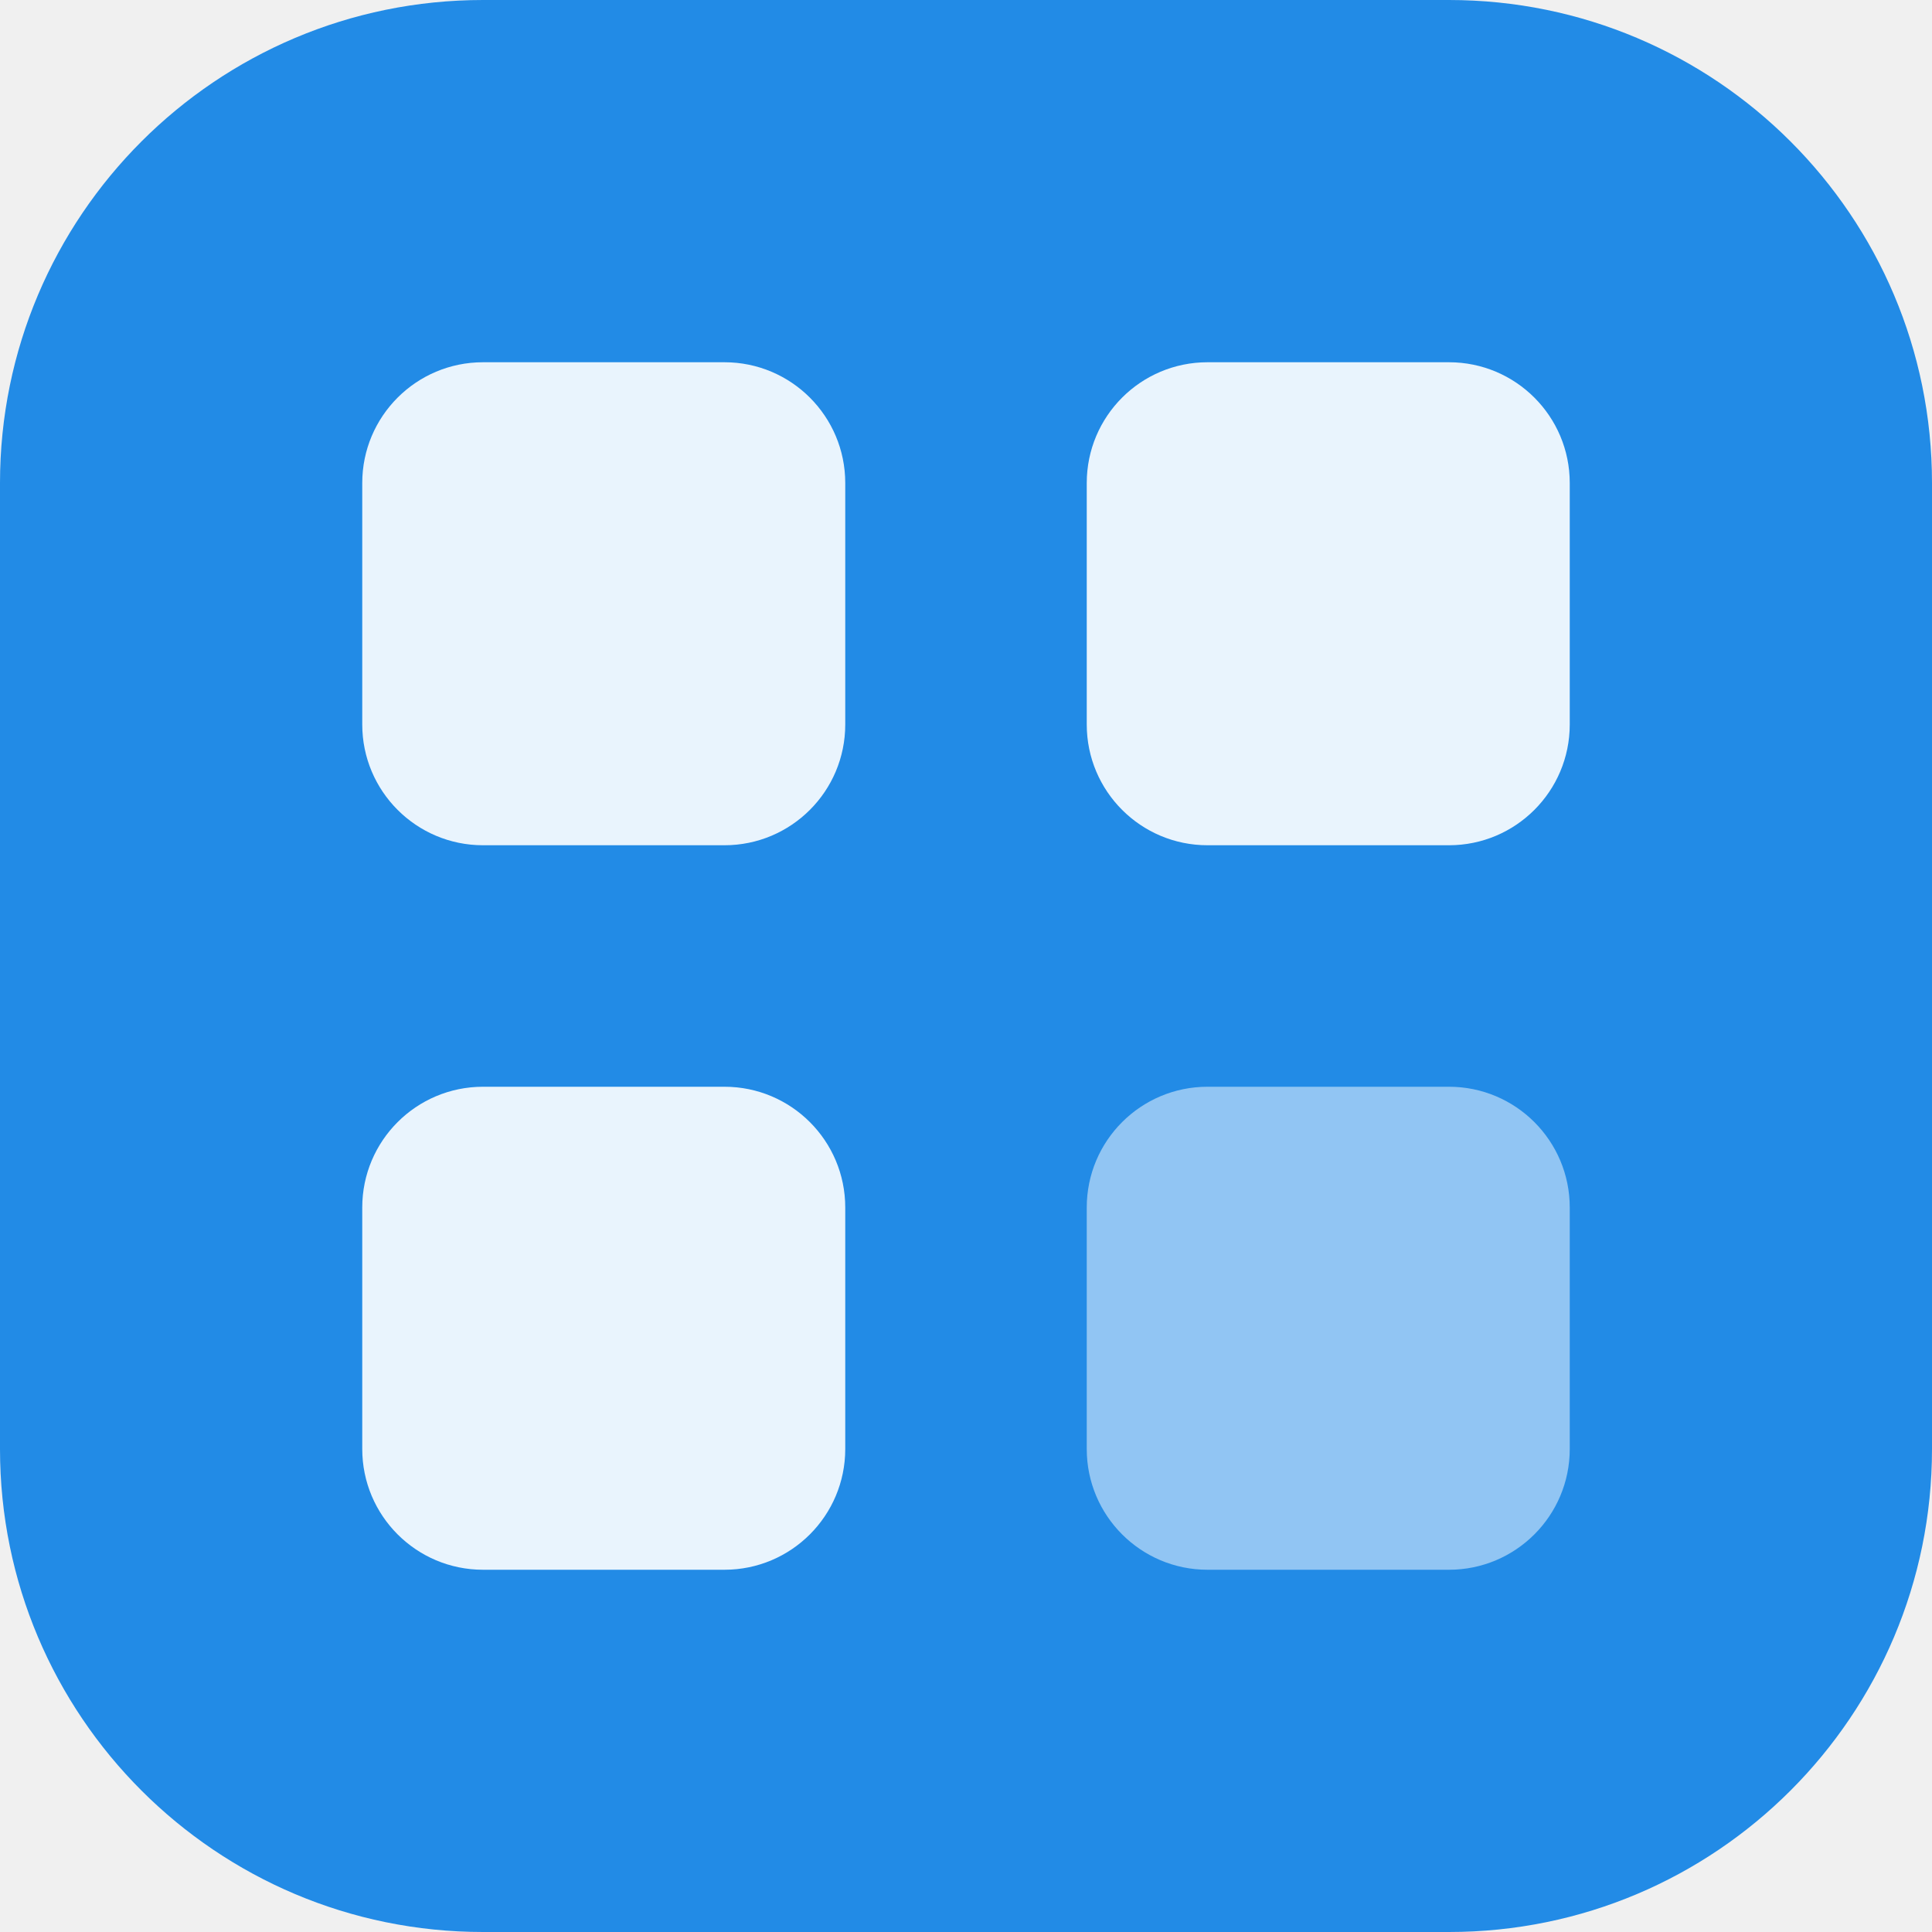
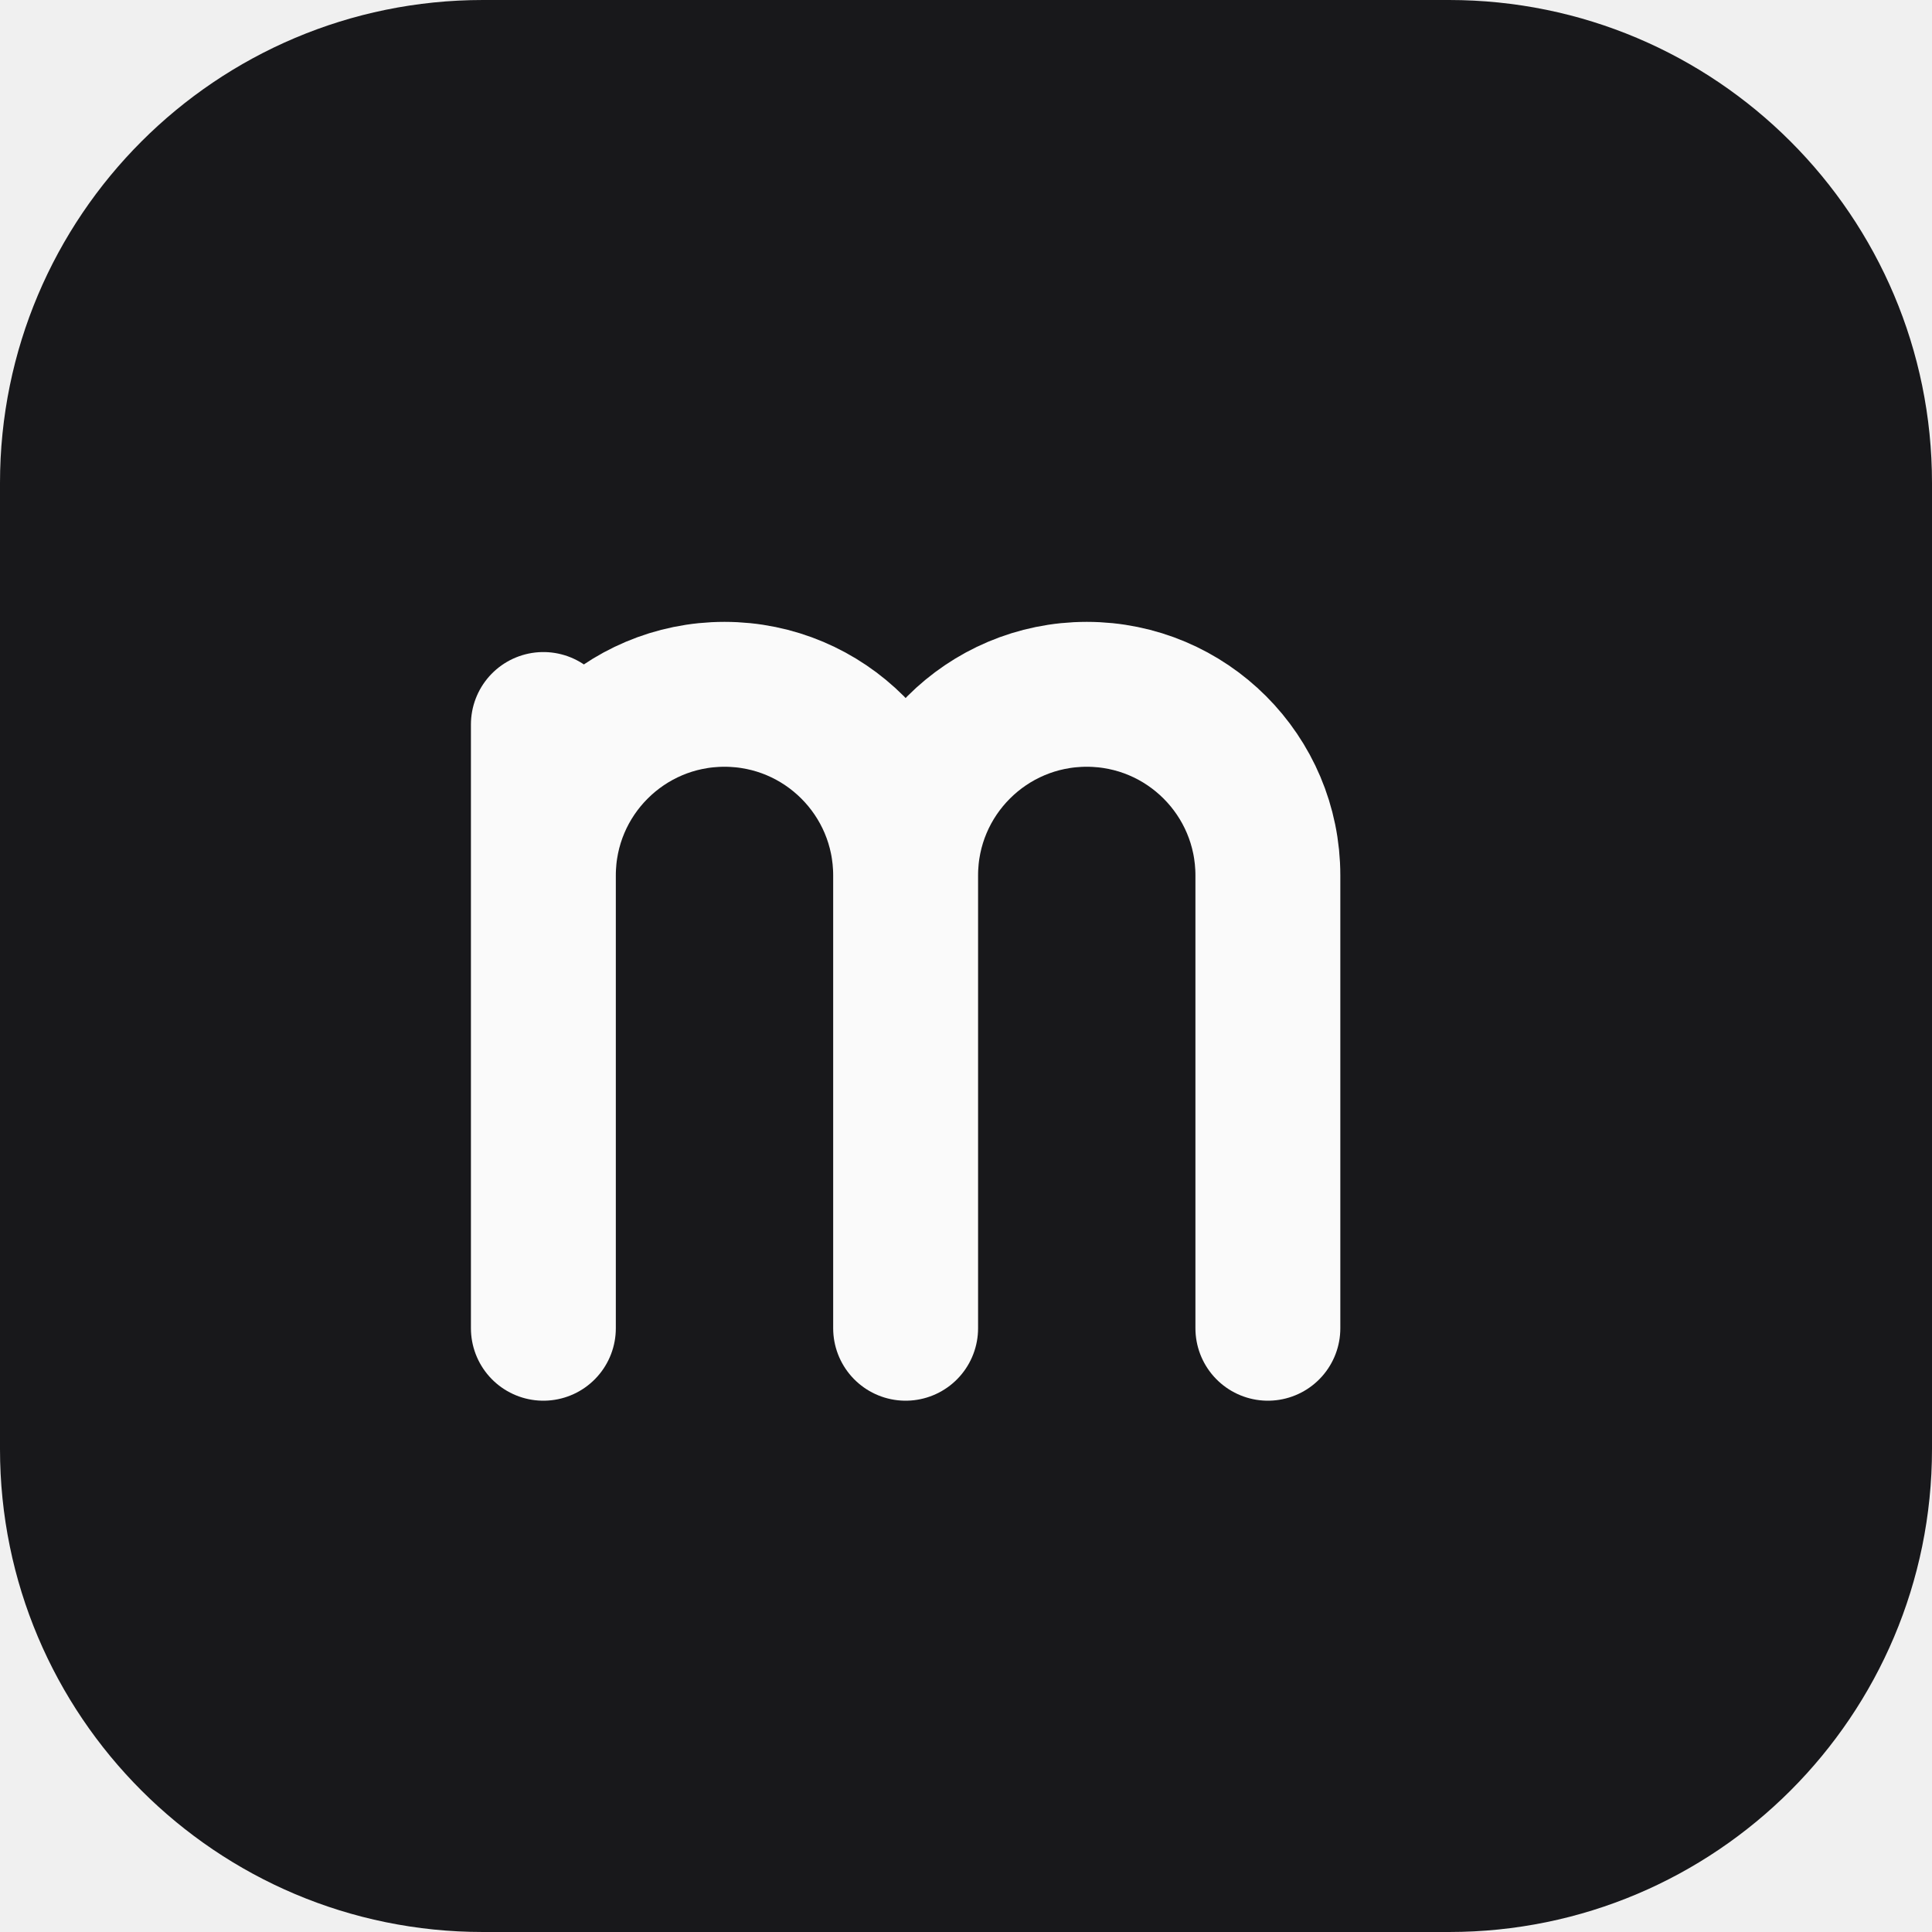
- <svg xmlns="http://www.w3.org/2000/svg" viewBox="0 0 32 32" fill="none">
-   <rect width="32" height="32" rx="8" fill="#228be6" />
-   <rect x="6" y="6" width="8" height="8" rx="2" fill="white" opacity="0.9" />
-   <rect x="18" y="6" width="8" height="8" rx="2" fill="white" opacity="0.9" />
-   <rect x="6" y="18" width="8" height="8" rx="2" fill="white" opacity="0.9" />
-   <rect x="18" y="18" width="8" height="8" rx="2" fill="white" opacity="0.5" />
+ <svg xmlns="http://www.w3.org/2000/svg" viewBox="0 0 32 32">
+   <style>
+     rect { fill: #18181b; }
+     path { stroke: #fafafa; }
+     @media (prefers-color-scheme: dark) {
+       rect { fill: #fafafa; }
+       path { stroke: #18181b; }
+     }
+   </style>
+   <rect width="32" height="32" rx="8" />
+   <path d="M9 22v-7.5a3 3 0 0 1 6 0V22m0-7.5a3 3 0 0 1 6 0V22M9 14.5V12" fill="none" stroke-width="2.4" stroke-linecap="round" stroke-linejoin="round" />
</svg>
